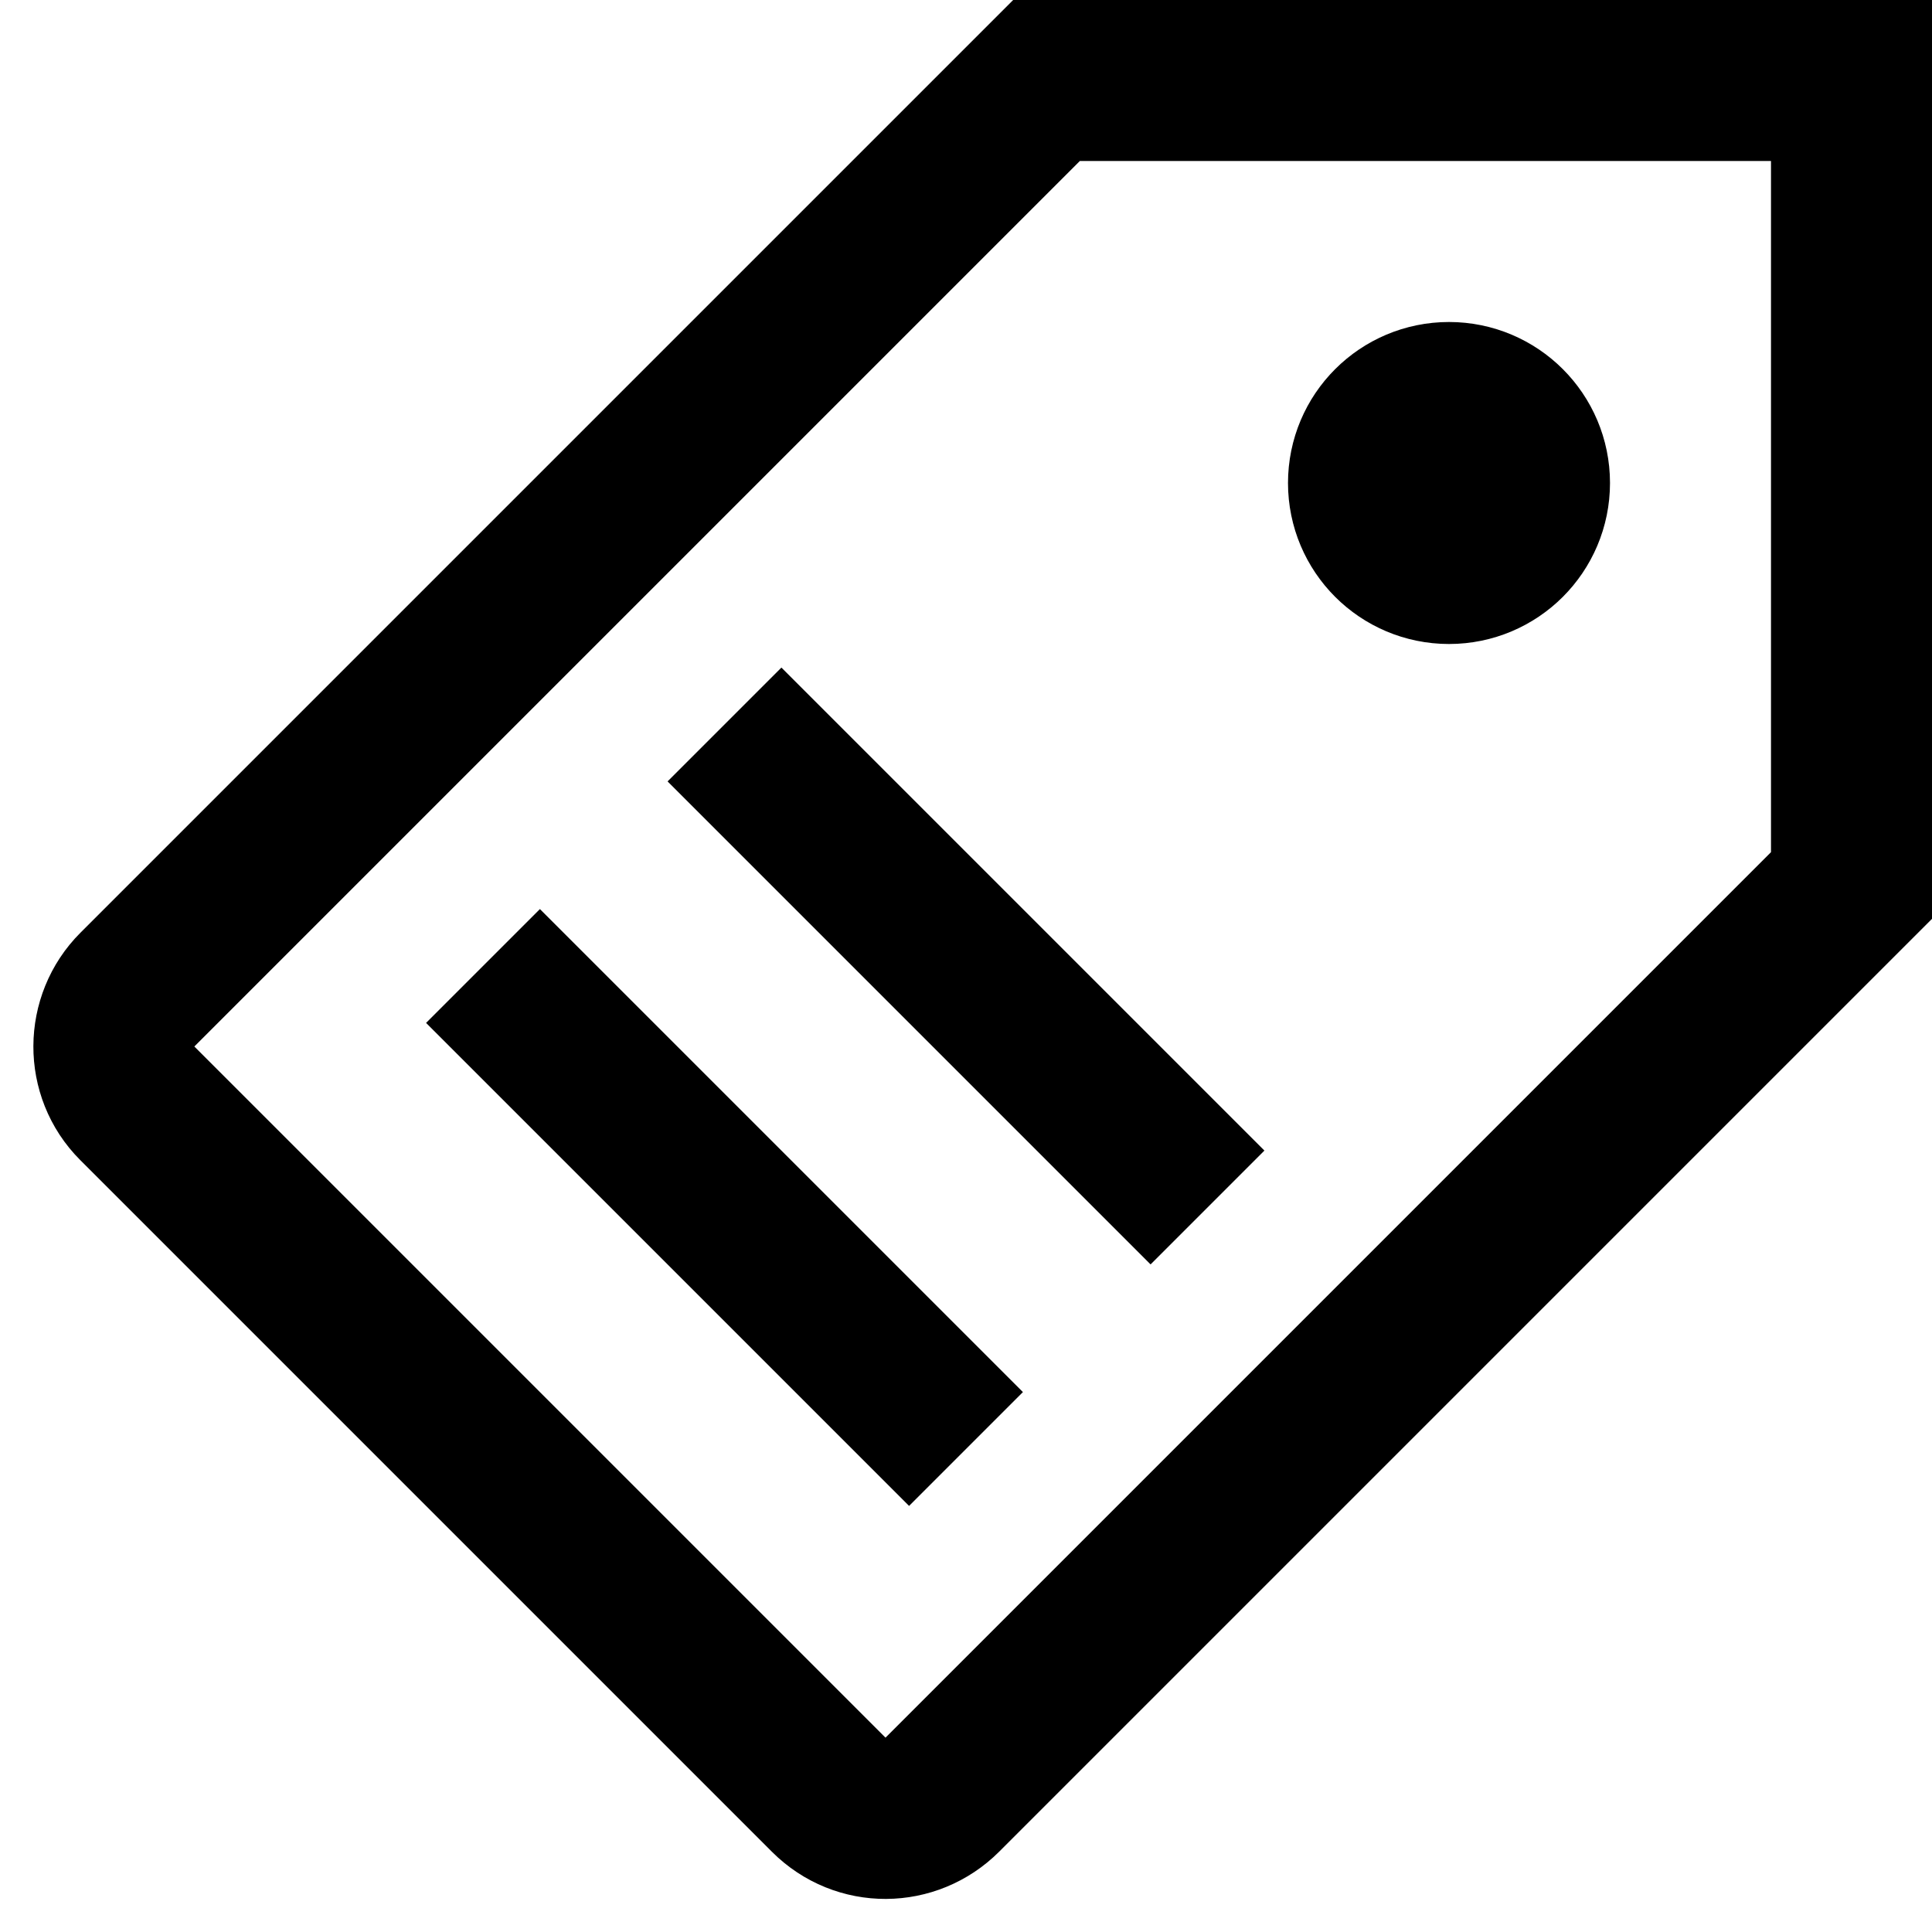
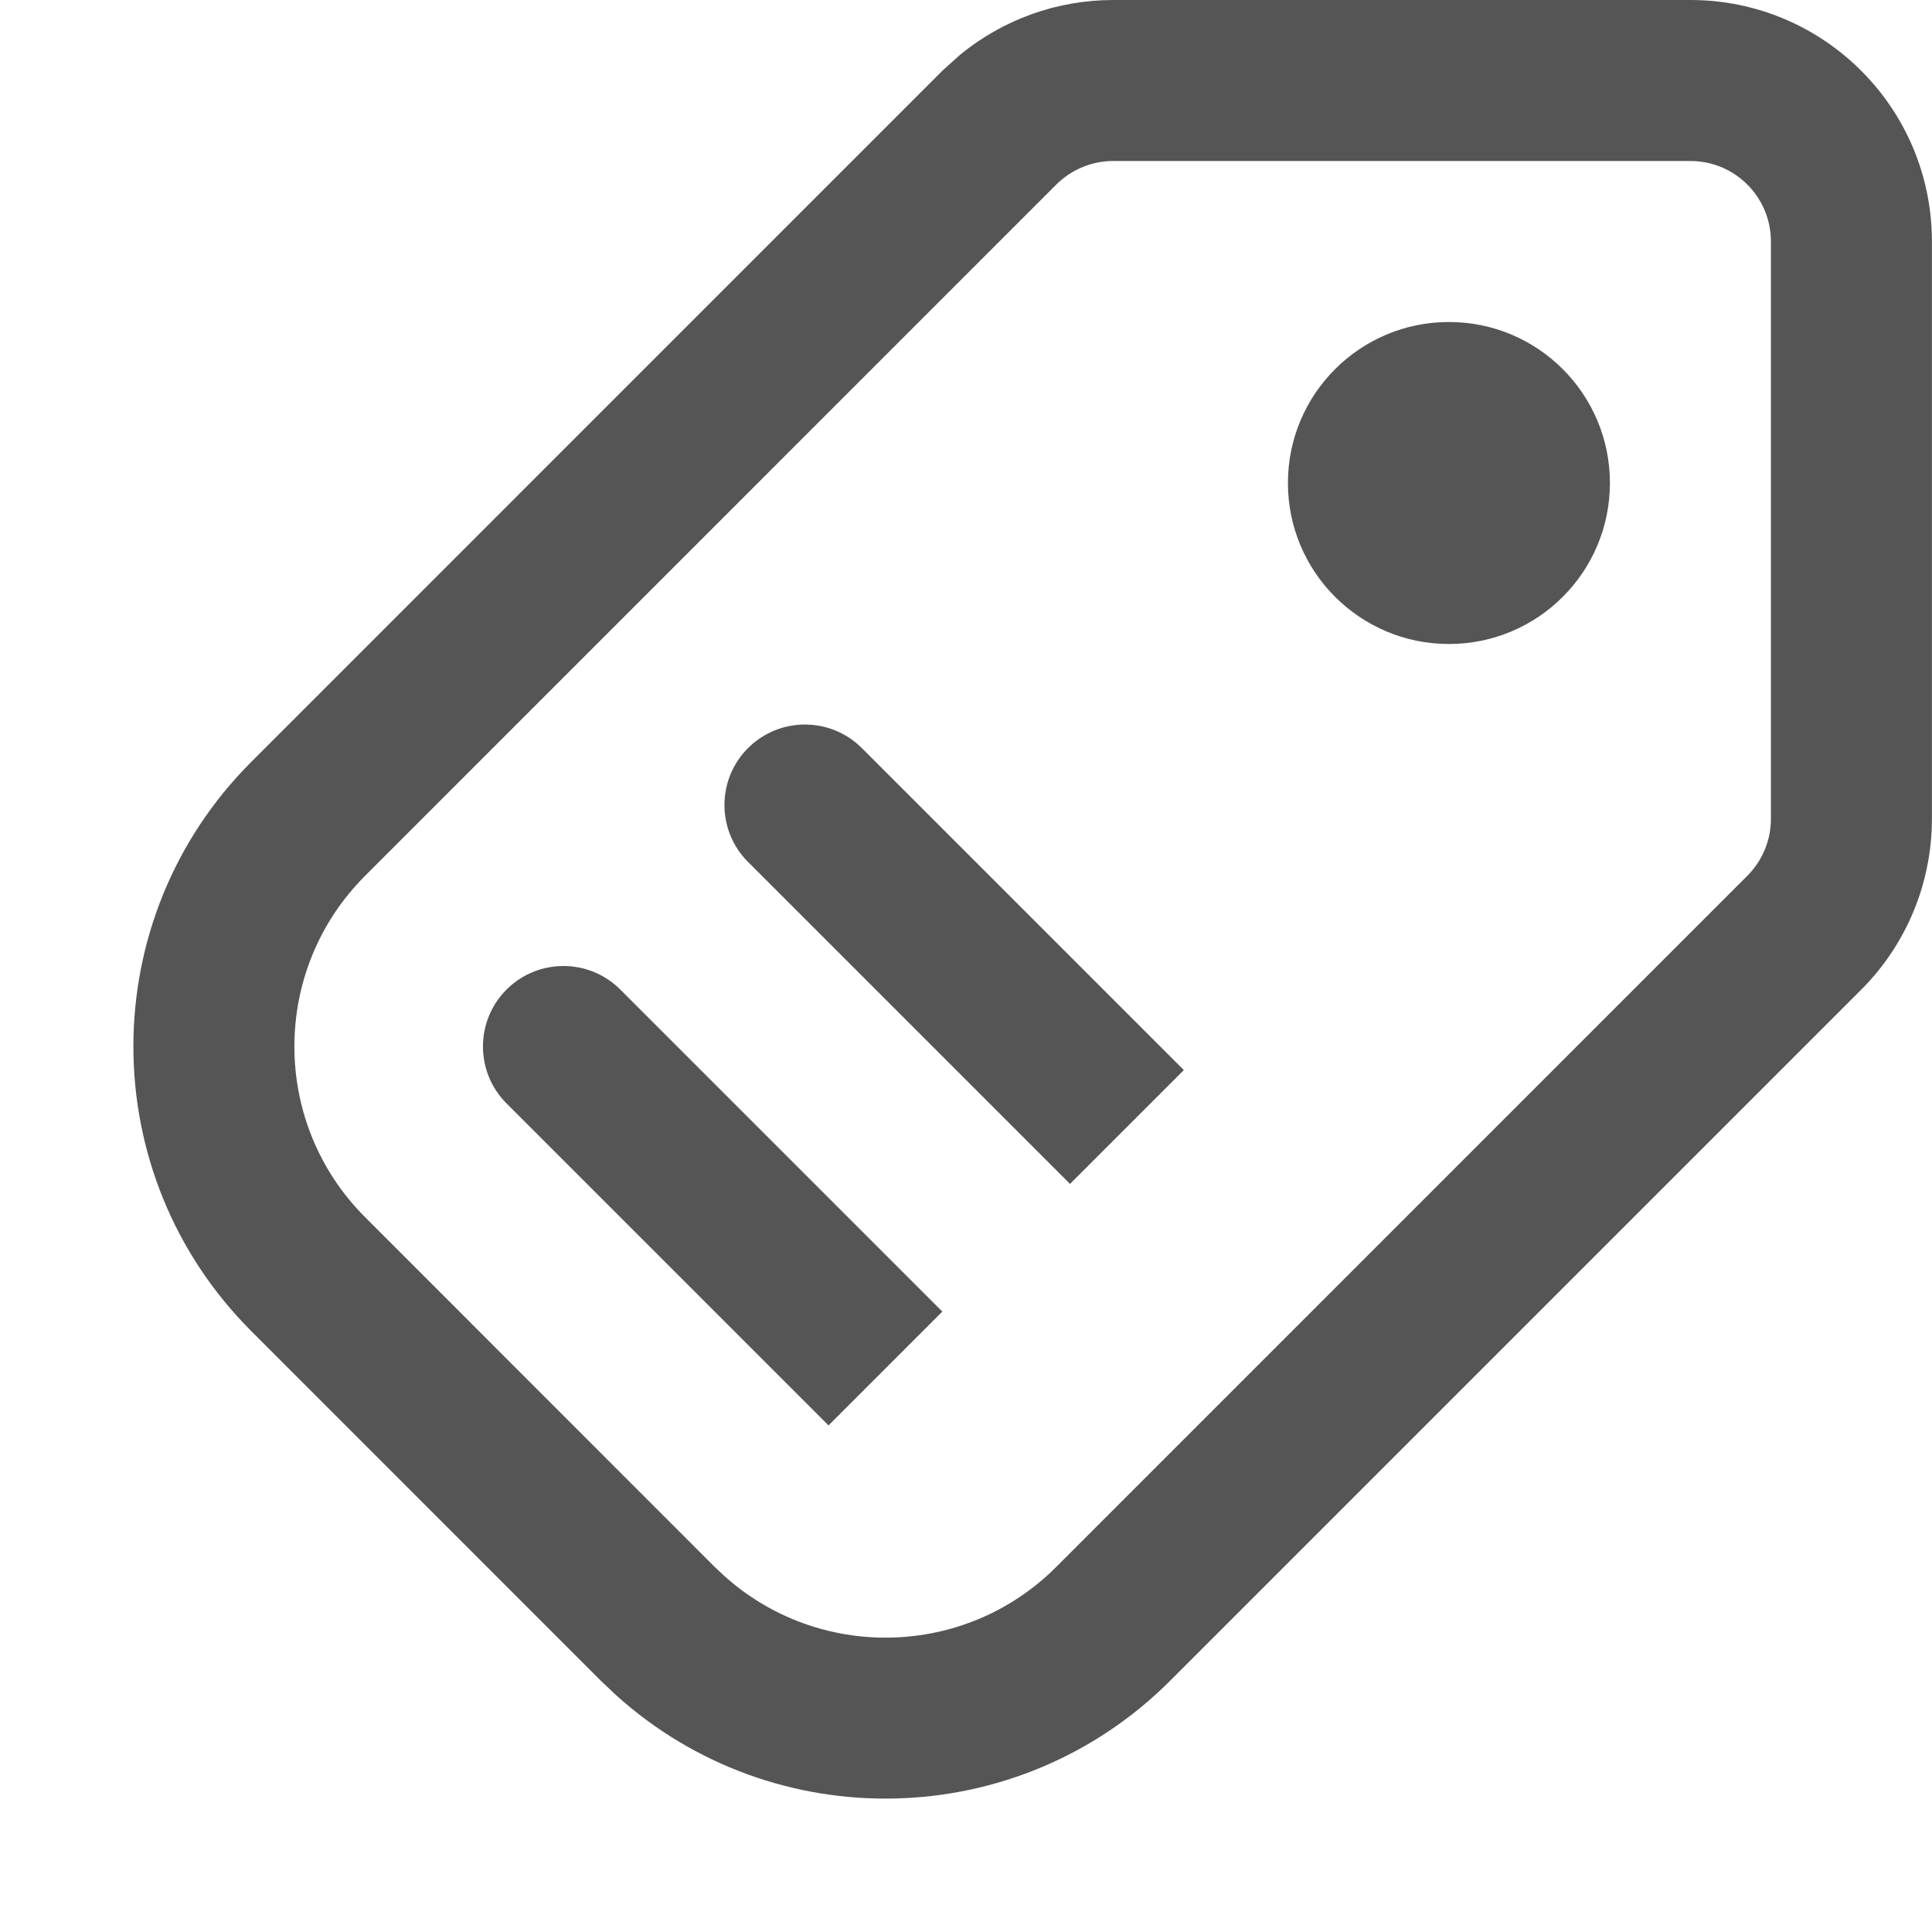
- <svg xmlns="http://www.w3.org/2000/svg" width="24" height="24" viewBox="0 0 24 24">
-   <path fill="none" stroke="#000" stroke-width="2" d="M11.706,22.294 C11.316,22.684 10.69,22.69 10.297,22.297 L1.703,13.703 C1.315,13.315 1.321,12.679 1.706,12.294 L13,1 L23,1 L23,11 L11.706,22.294 Z M6,12 L12,18 M9,9 L15,15 M17,6 C17,5.447 17.448,5 18,5 C18.552,5 19,5.447 19,6 C19,6.553 18.552,7 18,7 C17.448,7 17,6.553 17,6" />
+ <svg xmlns="http://www.w3.org/2000/svg" width="24" height="24" viewBox="0 0 24 24" fill="none">
+   <path d="M6.292 12.293C6.683 11.902 7.316 11.903 7.706 12.293L11.706 16.293L10.292 17.707L6.292 13.707C5.902 13.317 5.902 12.683 6.292 12.293Z" fill="#555555" />
+   <path d="M9.292 9.293C9.683 8.903 10.316 8.903 10.706 9.293L14.706 13.293L13.292 14.707L9.292 10.707C8.902 10.317 8.902 9.683 9.292 9.293Z" fill="#555555" />
+   <path d="M17.999 4C19.104 4 19.999 4.895 19.999 6C19.999 7.105 19.104 8 17.999 8C16.895 8 15.999 7.105 15.999 6C15.999 4.895 16.895 4 17.999 4Z" fill="#555555" />
+   <path fill-rule="evenodd" clip-rule="evenodd" d="M20.999 0C22.656 0 23.999 1.343 23.999 3V10.172C23.999 10.967 23.684 11.73 23.122 12.293L14.536 20.879C12.644 22.77 9.613 22.829 7.651 21.056L7.464 20.879L3.121 16.535C1.169 14.583 1.169 11.417 3.121 9.465L11.706 0.879L11.927 0.68C12.461 0.242 13.132 5.12204e-05 13.829 0H20.999ZM13.829 2C13.563 2 13.309 2.106 13.121 2.293L4.536 10.879C3.364 12.05 3.364 13.95 4.536 15.121L8.878 19.465L8.991 19.571C10.168 20.635 11.987 20.6 13.121 19.465L21.706 10.879C21.894 10.691 21.999 10.437 21.999 10.172V3C21.999 2.448 21.552 2 20.999 2H13.829Z" fill="#555555" />
</svg>
